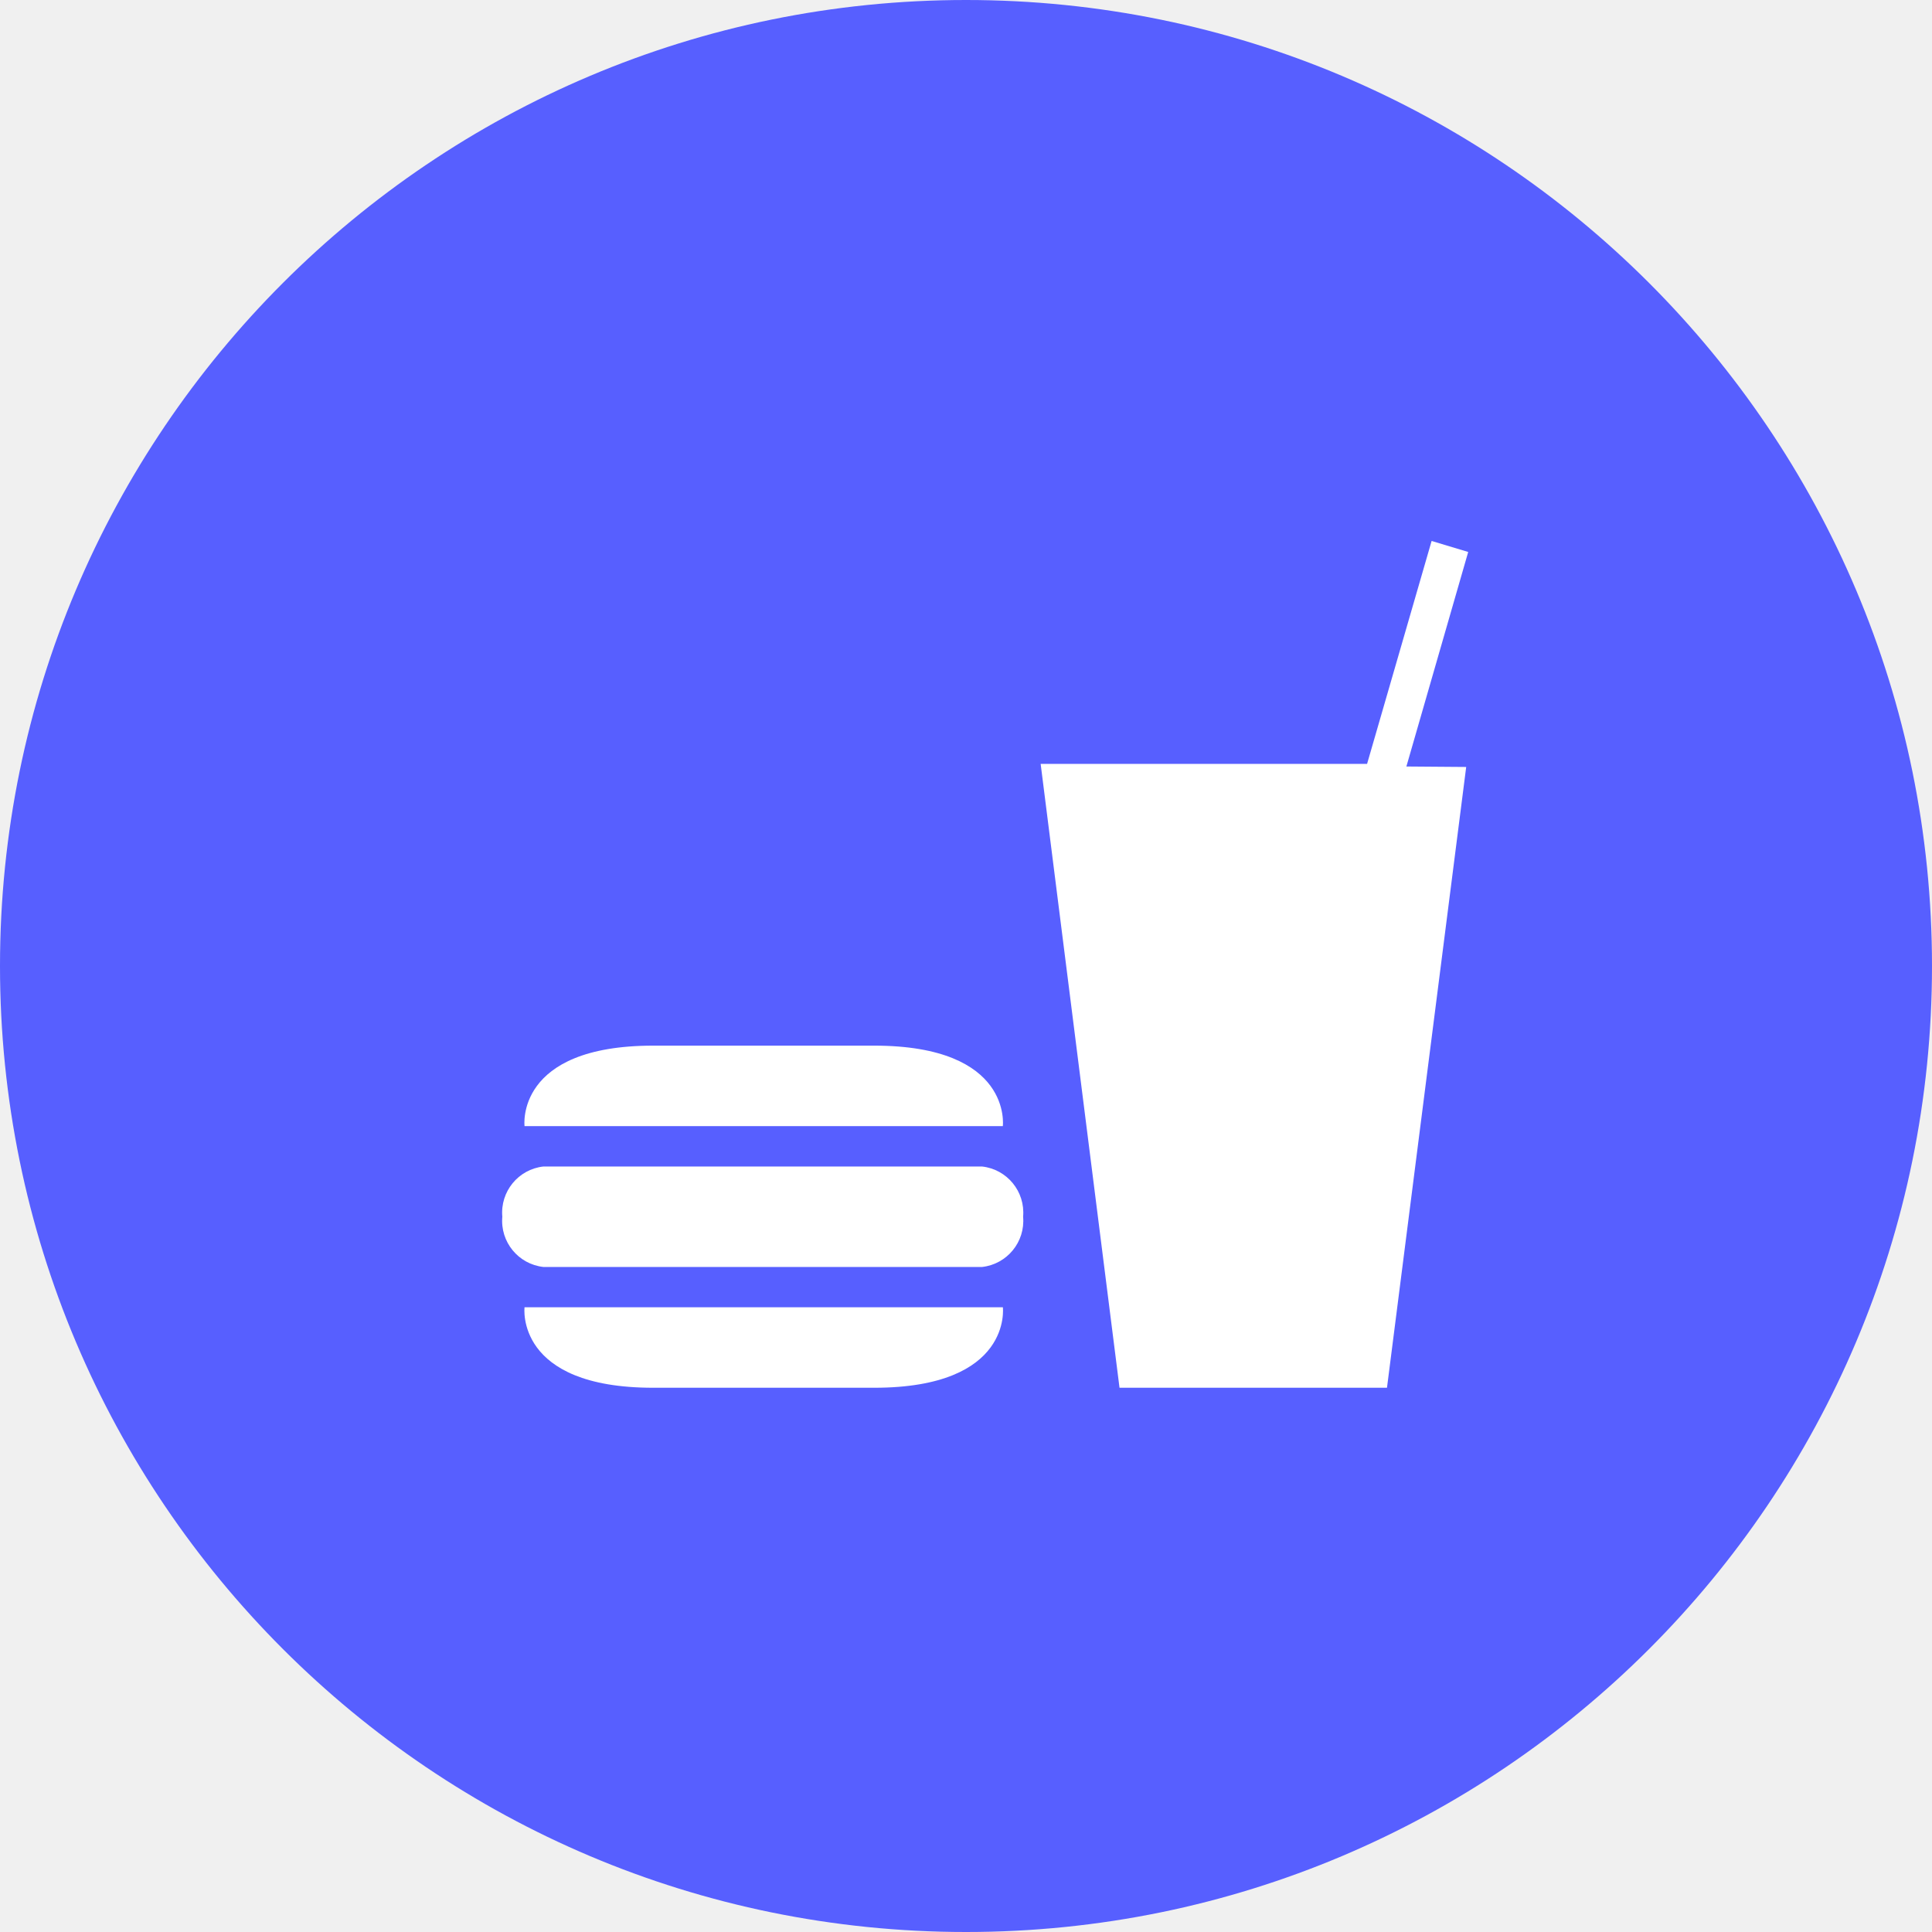
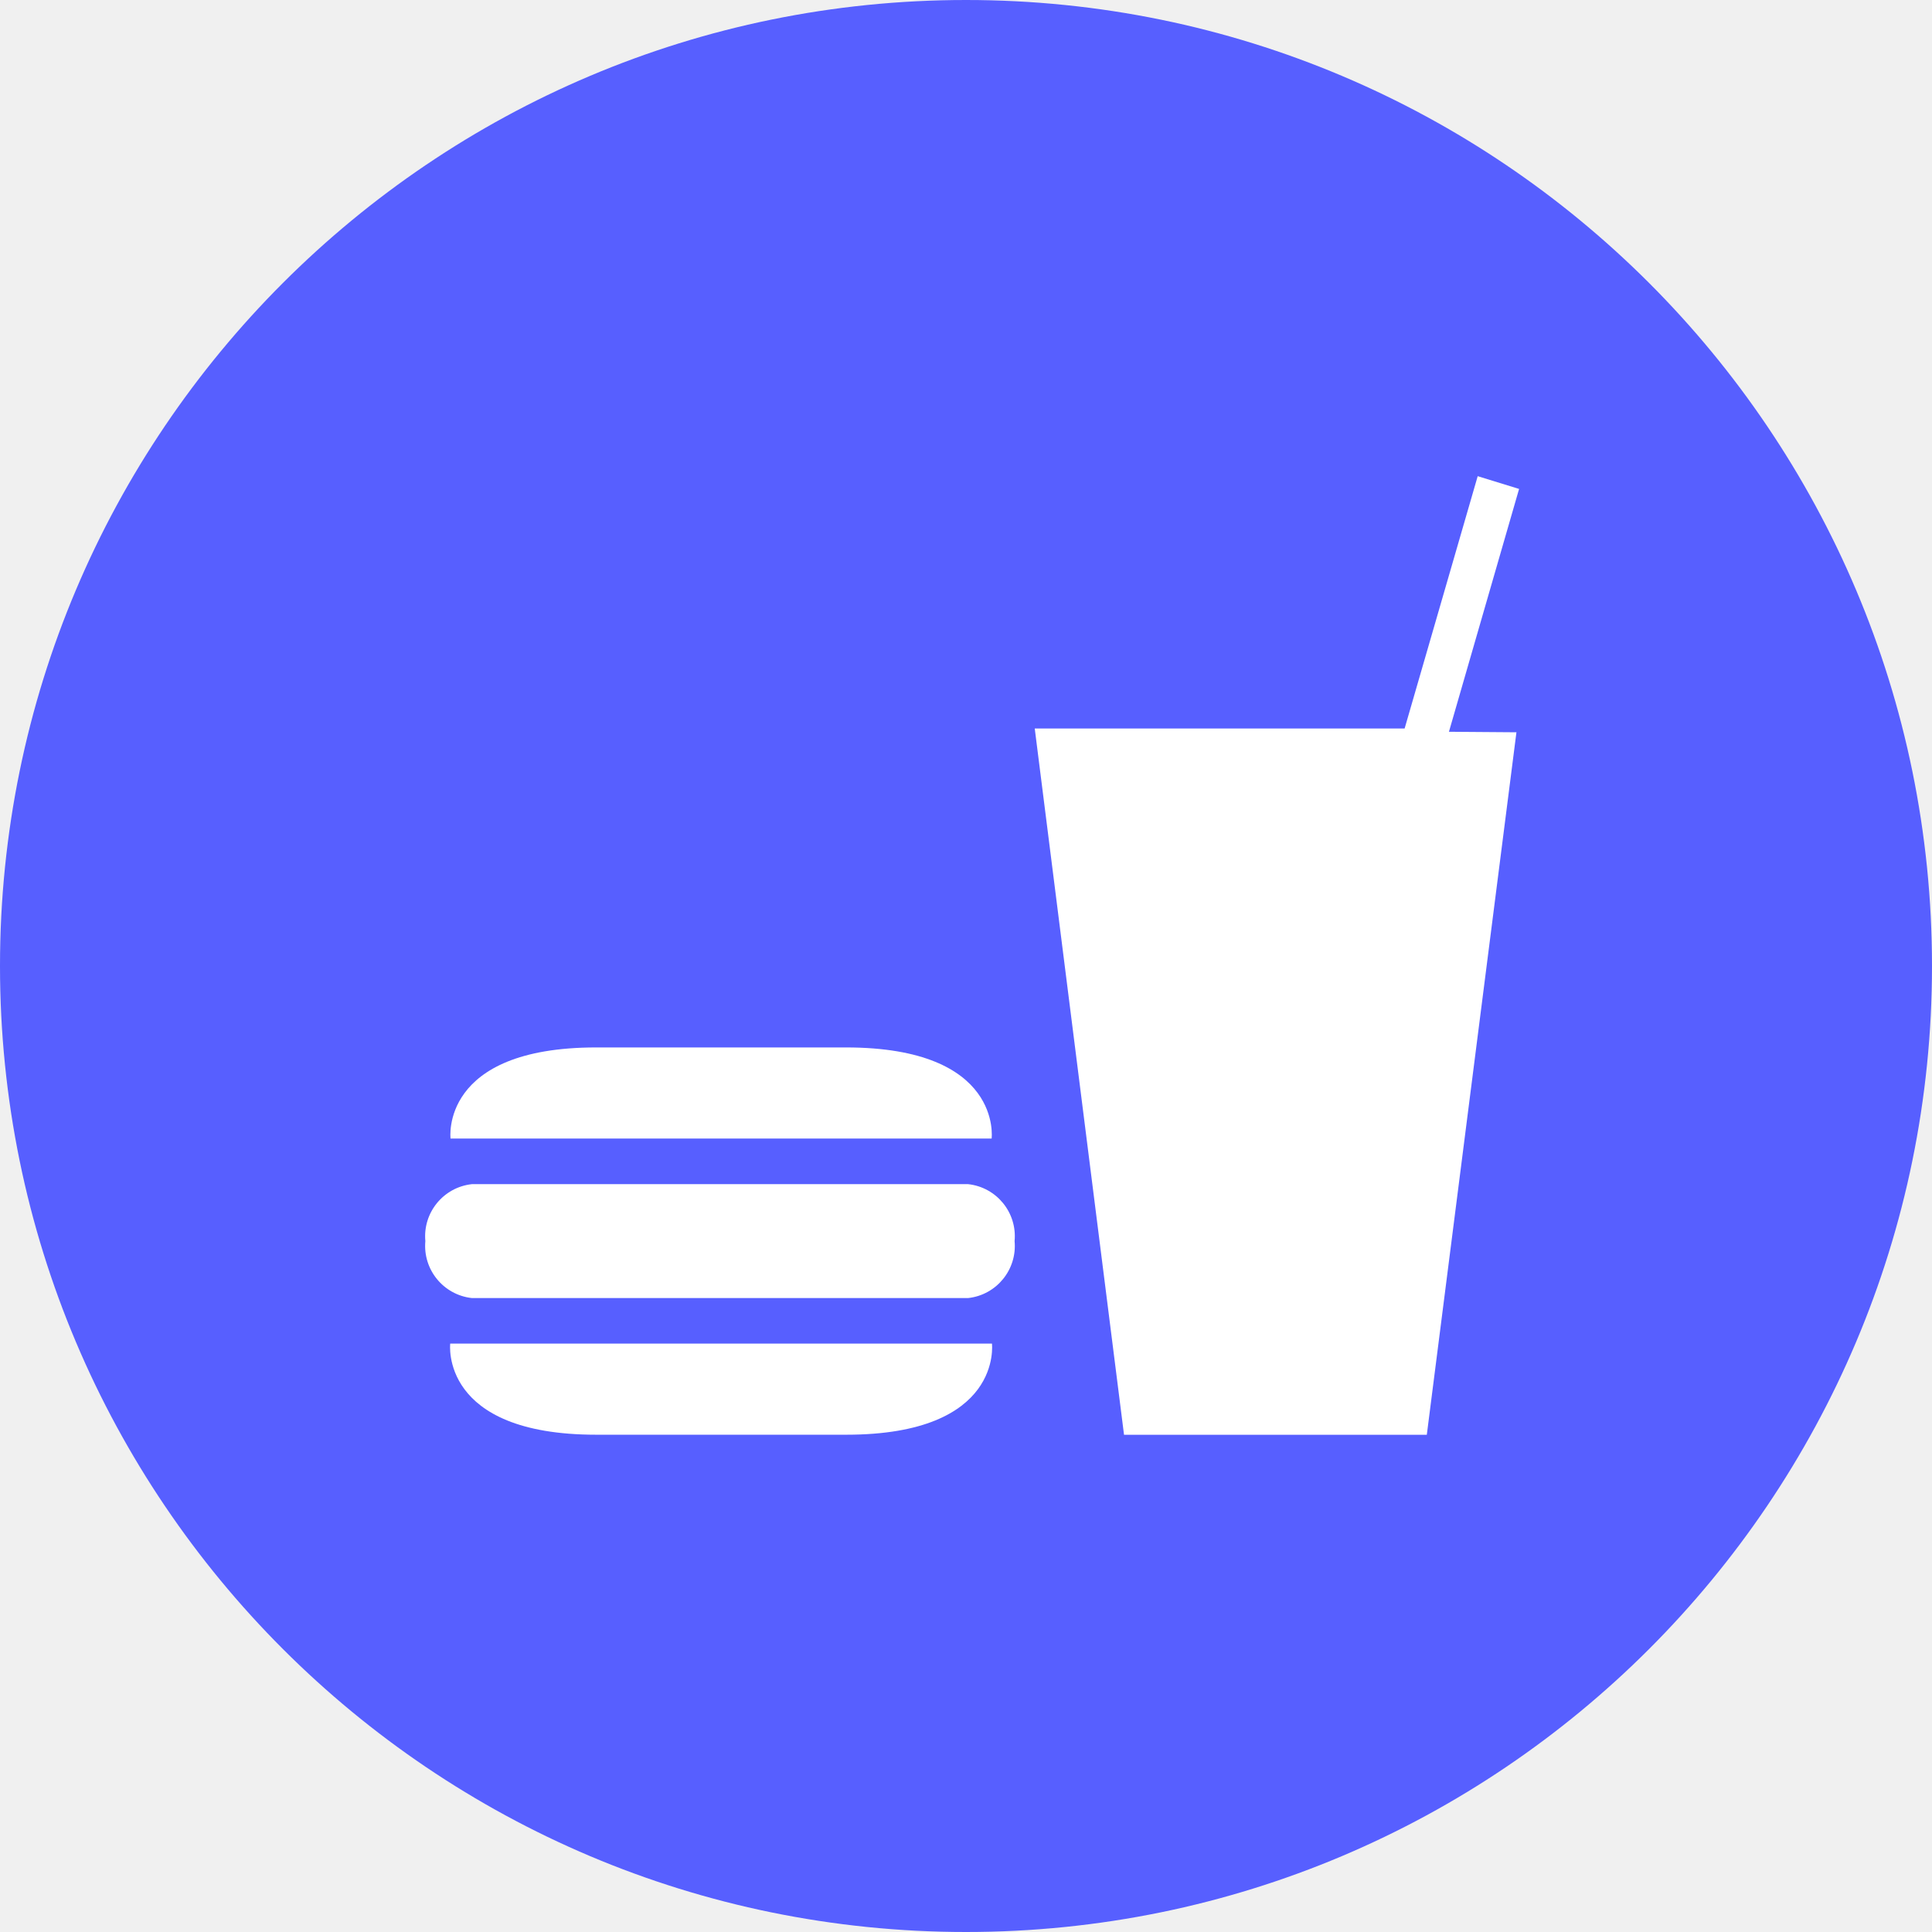
- <svg xmlns="http://www.w3.org/2000/svg" width="50" height="50" viewBox="0 0 50 50">
+ <svg xmlns="http://www.w3.org/2000/svg" width="30.296" height="30.296" viewBox="0 0 30.296 30.296">
  <defs>
    <style>.a{fill:#575fff;}.b{fill:#fff;}</style>
  </defs>
-   <g transform="translate(-289 -1288)">
-     <g transform="translate(289 1288)">
-       <path class="a" d="M25,0A25,25,0,1,1,0,25,25,25,0,0,1,25,0Z" />
+   <g transform="translate(-0.171 -0.141)">
+     <g transform="translate(0.171 0.141)">
+       <path class="a" d="M15.148,0A15.148,15.148,0,1,1,0,15.148,15.148,15.148,0,0,1,15.148,0Z" />
    </g>
-     <path class="b" d="M25.665,8.674,23.615,24.74H16.693L14.652,8.594H23.1l1.67-5.769.947.285-1.6,5.552,1.547.012ZM13.673,17.969s.259-2.083-3.331-2.083H4.626c-3.584,0-3.331,2.083-3.331,2.083H13.673ZM1.295,22.656S1.041,24.74,4.626,24.74h5.717c3.59,0,3.331-2.083,3.331-2.083H1.295Zm11.841-1.042a1.2,1.2,0,0,0,1.062-1.3,1.2,1.2,0,0,0-1.062-1.3H1.783a1.2,1.2,0,0,0-1.063,1.3,1.2,1.2,0,0,0,1.063,1.3H13.136Z" transform="translate(301.28 1299.175)" />
+     <path class="b" d="M17.83,6.837l-1.406,11.02H11.676l-1.4-11.075h5.8l1.146-3.957.649.2-1.1,3.808,1.061.008ZM9.6,13.212s.178-1.429-2.285-1.429H3.4c-2.459,0-2.285,1.429-2.285,1.429H9.6Zm-8.49,3.215S.94,17.856,3.4,17.856H7.32c2.462,0,2.285-1.429,2.285-1.429H1.114Zm8.122-.714a.822.822,0,0,0,.728-.893.821.821,0,0,0-.728-.893H1.449a.822.822,0,0,0-.729.893.823.823,0,0,0,.729.893H9.236Z" transform="translate(6.121 4.783)" />
  </g>
</svg>
